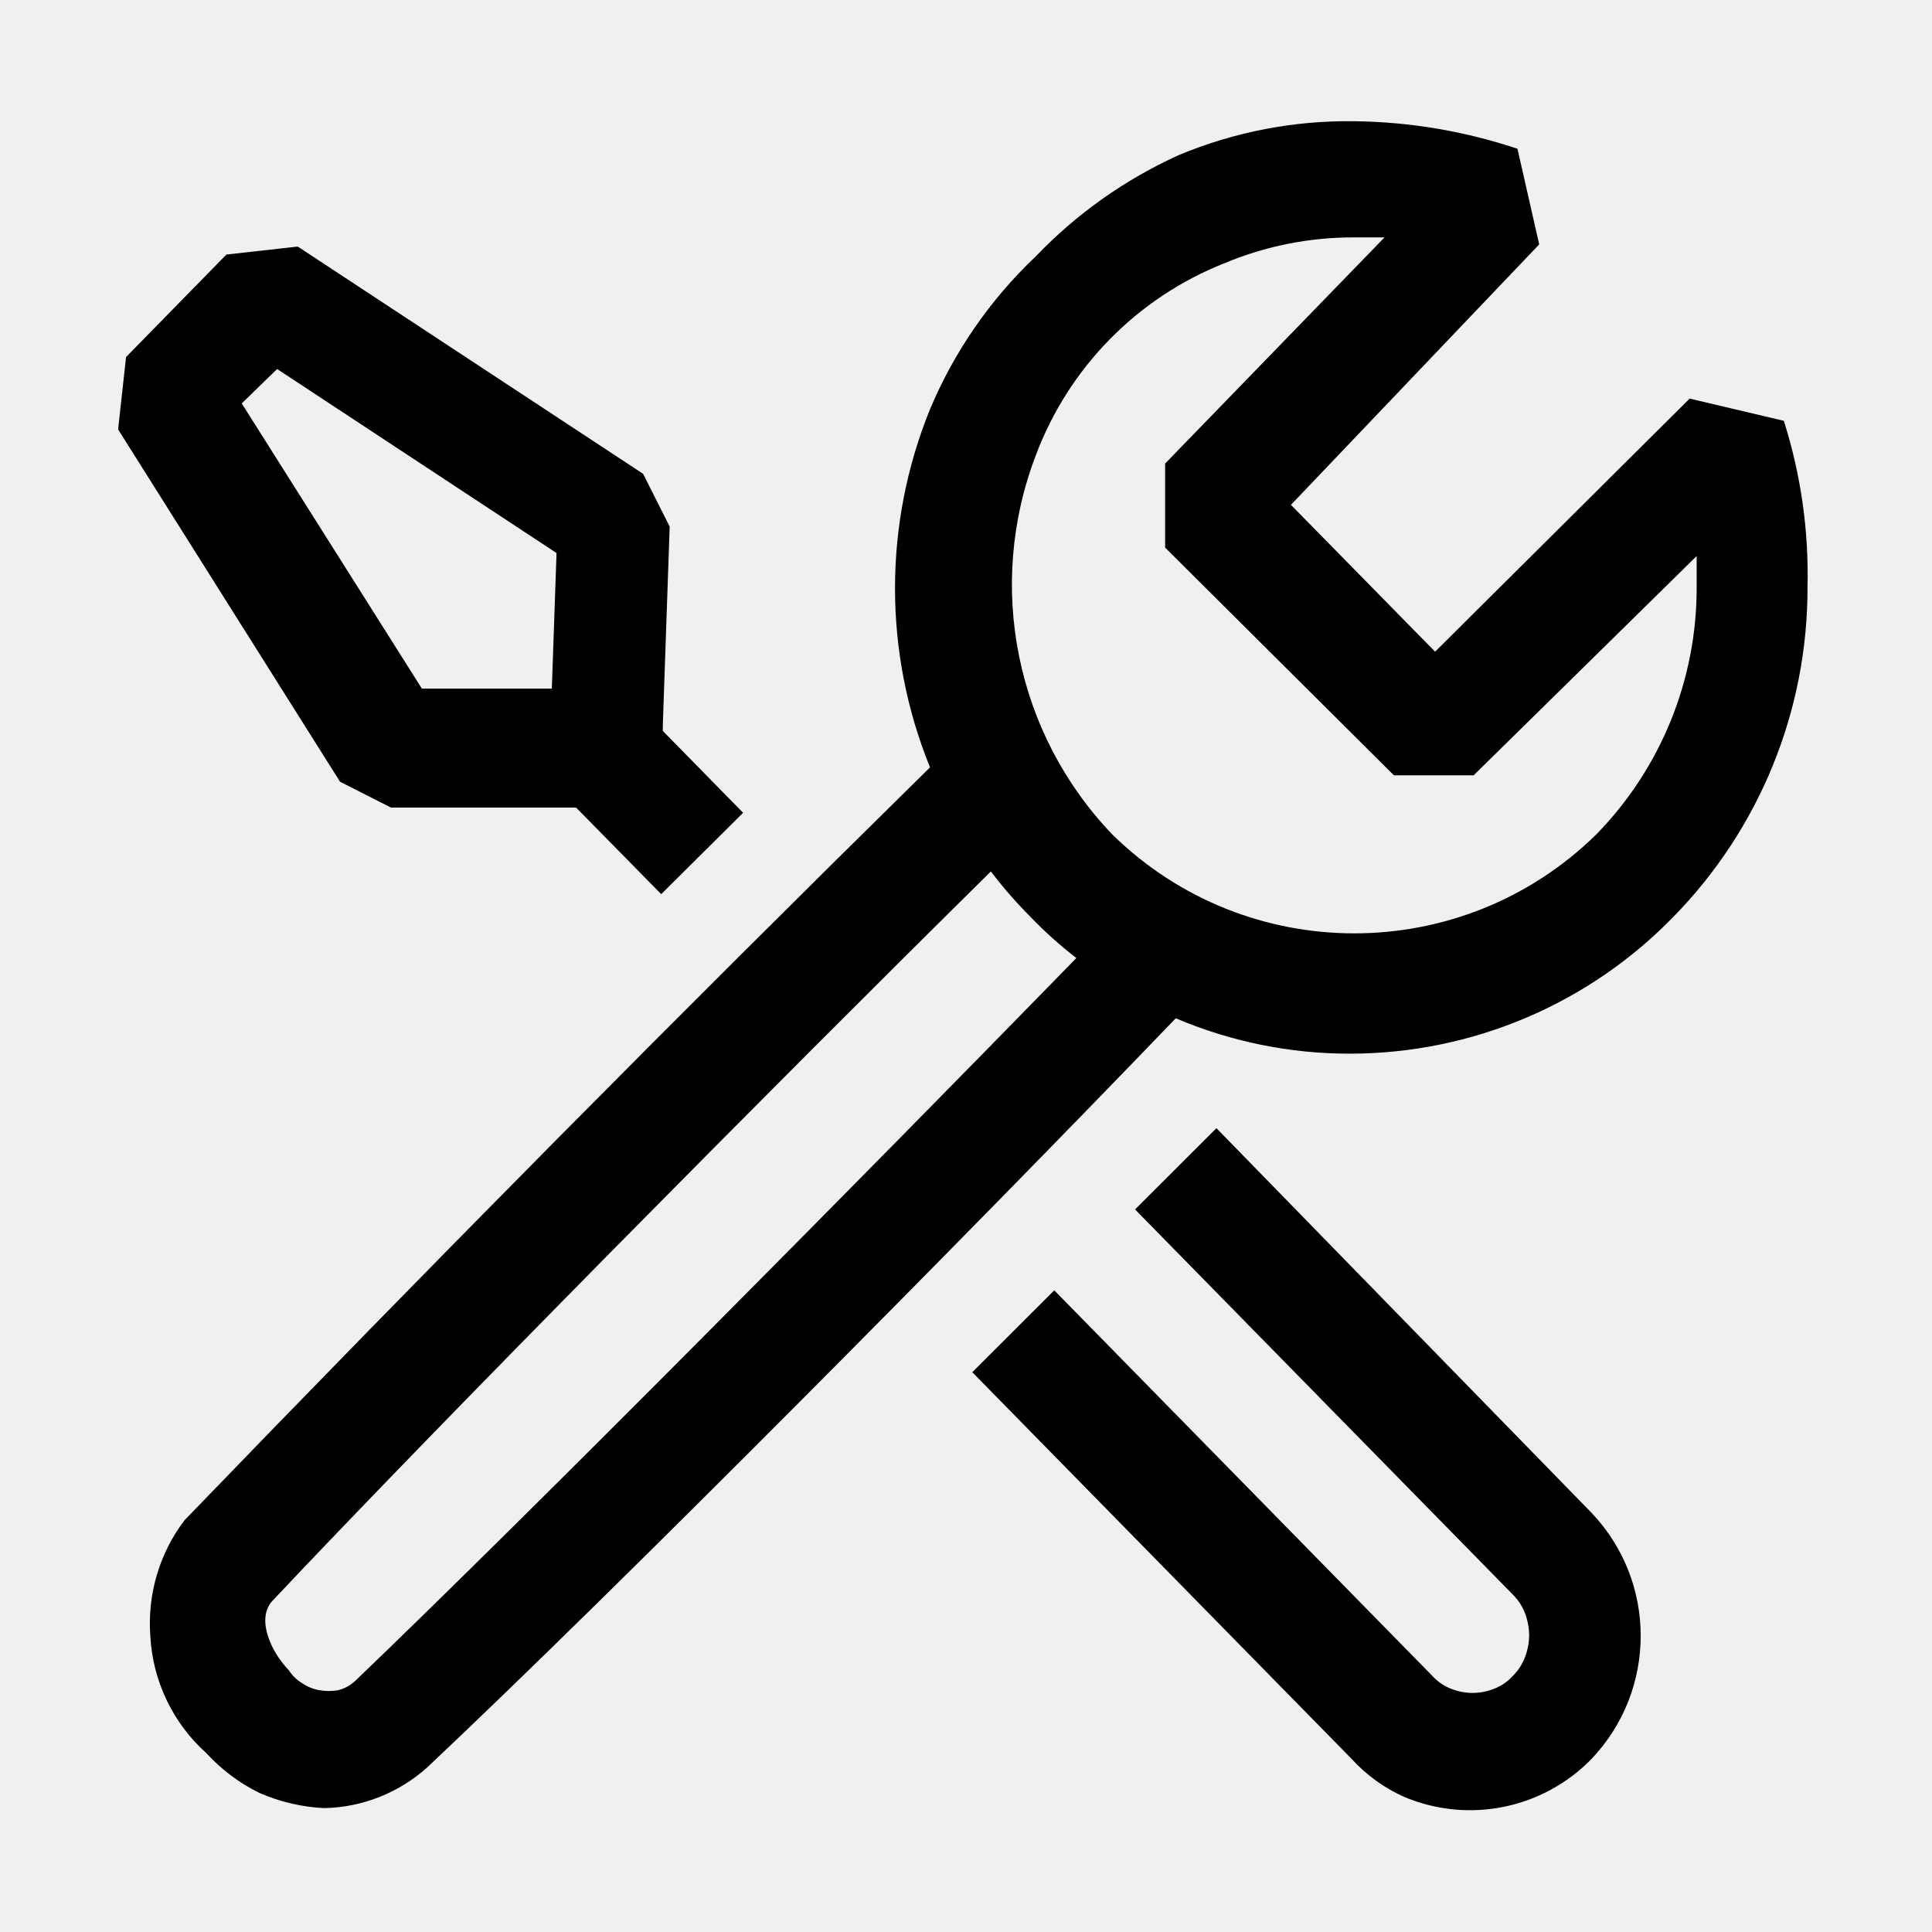
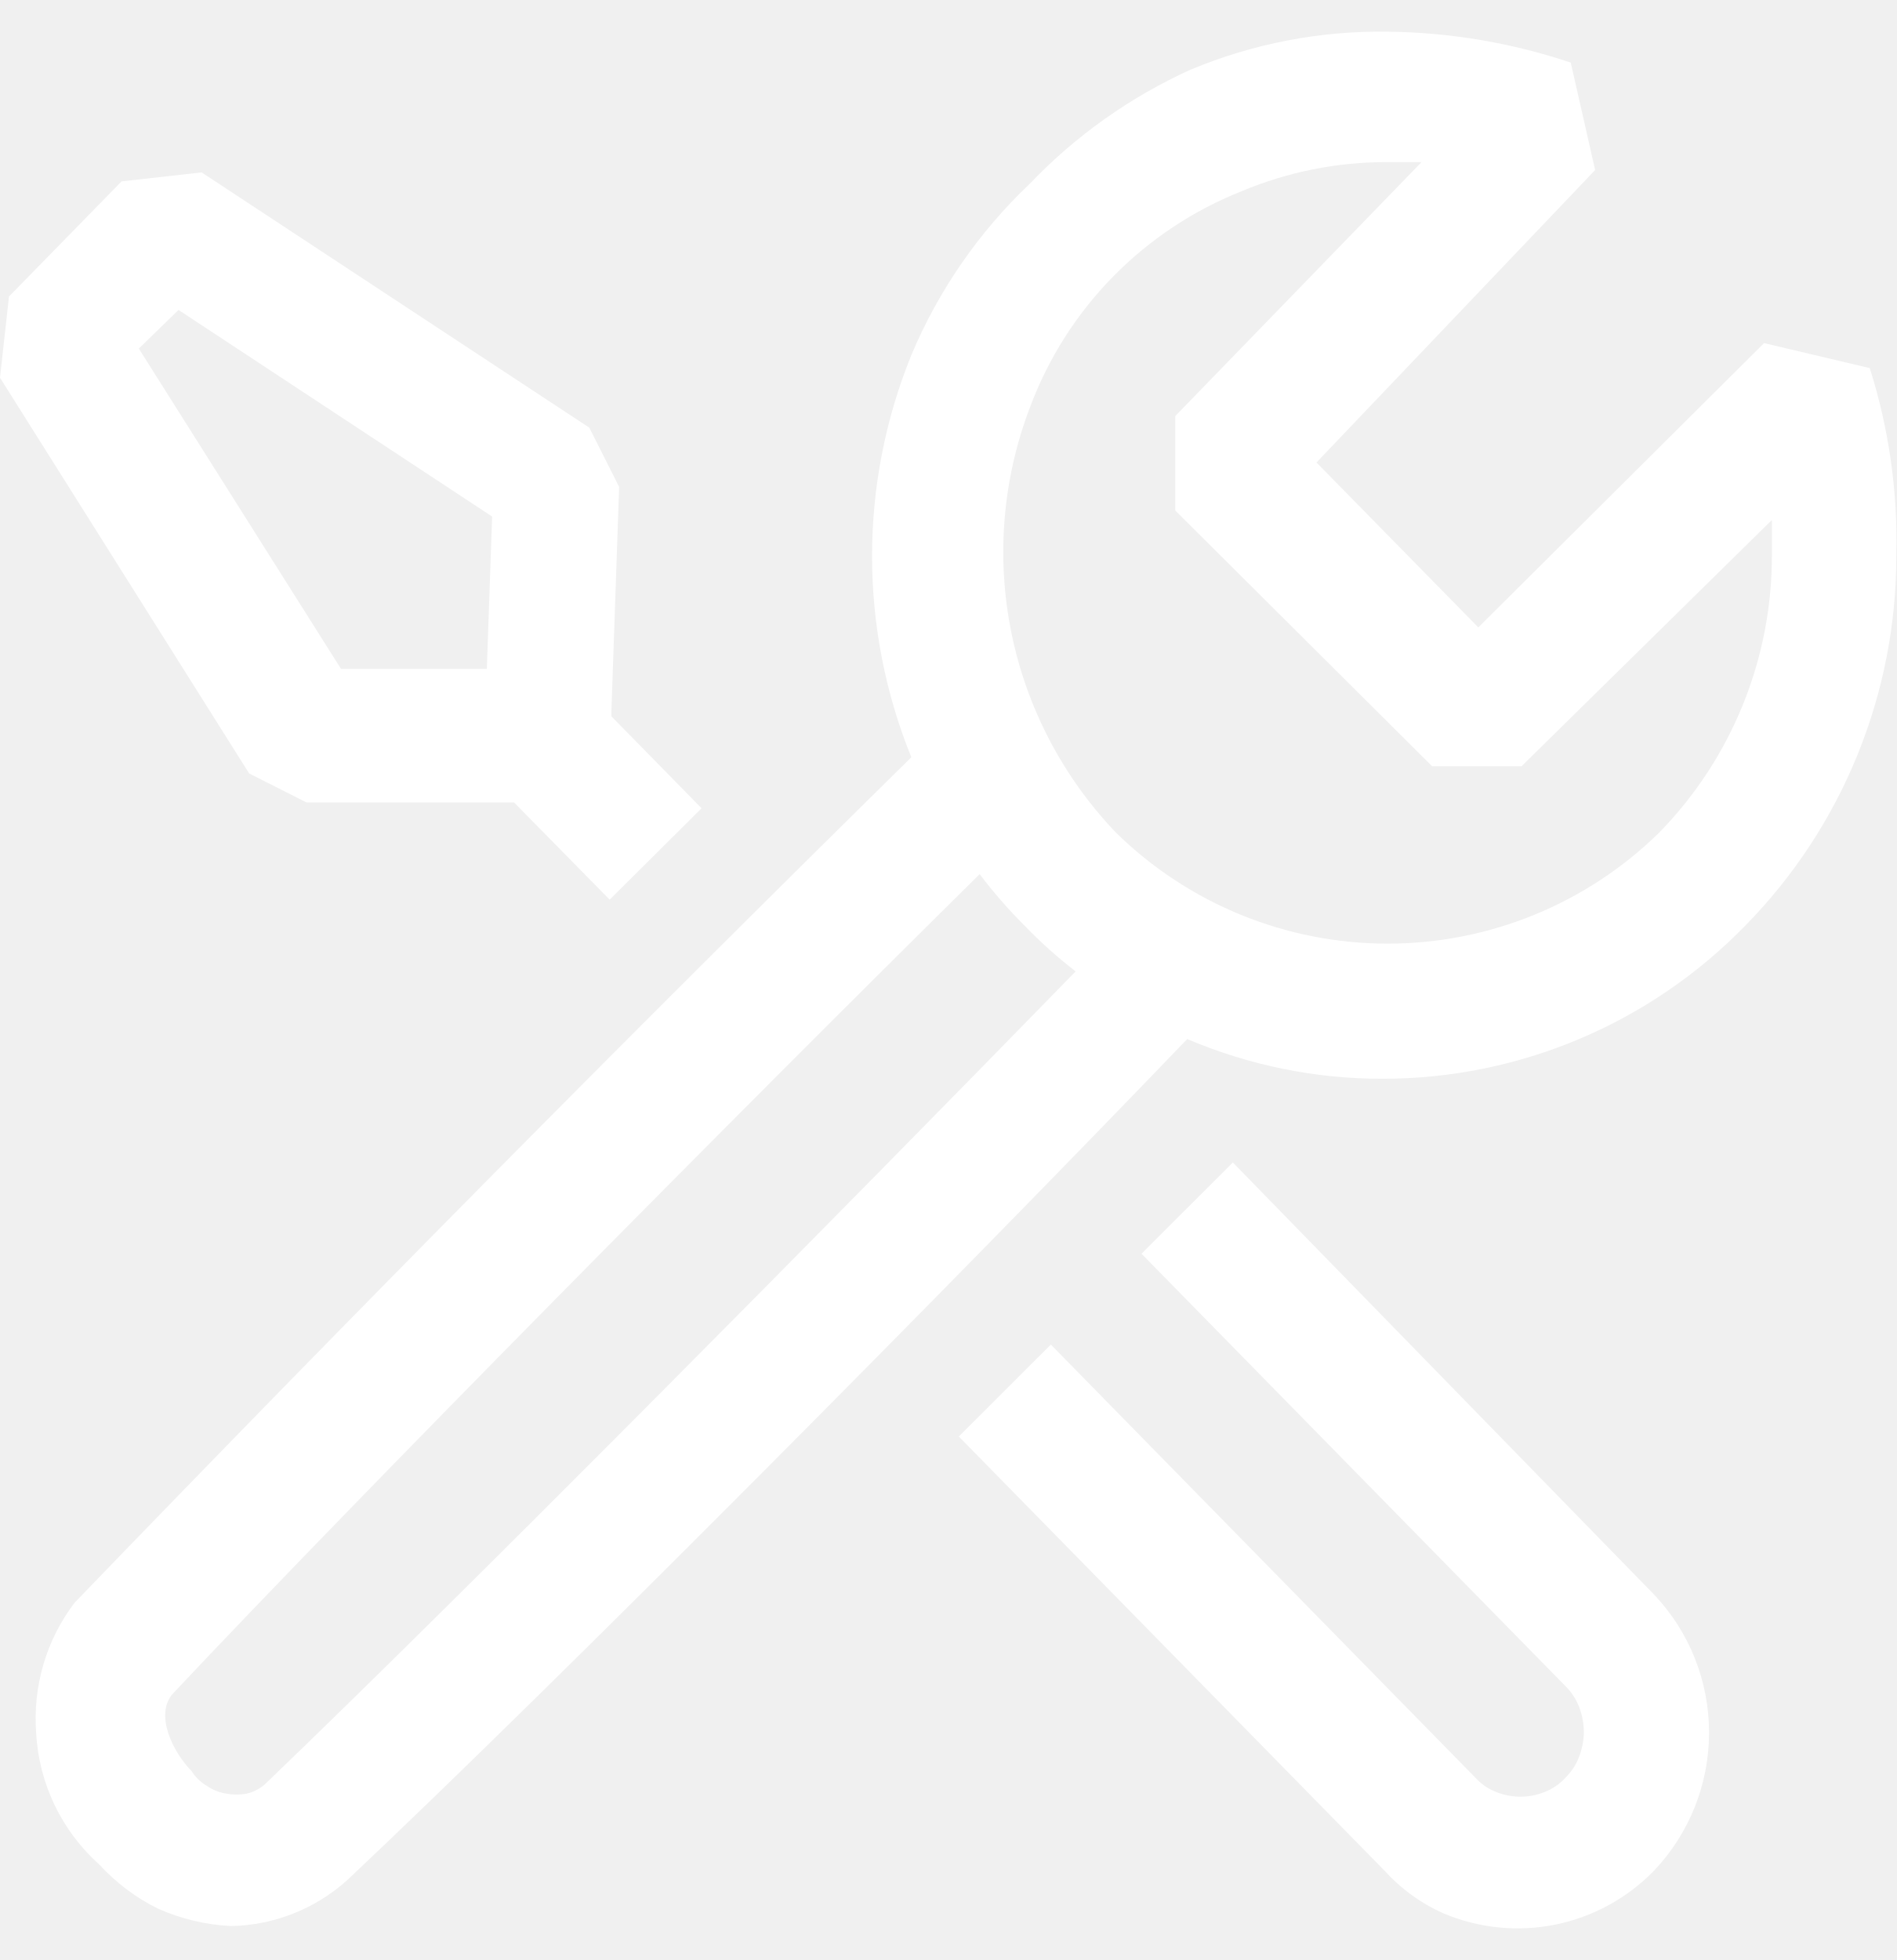
- <svg xmlns="http://www.w3.org/2000/svg" width="800px" height="800px" viewBox="0 0 16 16" fill="#000000">
-   <path fill-rule="evenodd" clip-rule="evenodd" d="M14.773 3.485l-.78-.184-2.108 2.096-1.194-1.216 2.056-2.157-.18-.792a4.42 4.42 0 0 0-1.347-.228 3.64 3.64 0 0 0-1.457.28 3.824 3.824 0 0 0-1.186.84 3.736 3.736 0 0 0-.875 1.265 3.938 3.938 0 0 0 0 2.966 335.341 335.341 0 0 0-6.173 6.234c-.21.275-.31.618-.284.963a1.403 1.403 0 0 0 .464.967c.124.135.272.247.437.328.17.075.353.118.538.127.316-.006.619-.126.854-.337 1.548-1.457 4.514-4.45 6.199-6.204.457.194.948.294 1.444.293a3.736 3.736 0 0 0 2.677-1.133 3.885 3.885 0 0 0 1.111-2.73 4.211 4.211 0 0 0-.196-1.378zM2.933 13.928a.31.31 0 0 1-.135.07.437.437 0 0 1-.149 0 .346.346 0 0 1-.144-.057.336.336 0 0 1-.114-.11c-.14-.143-.271-.415-.14-.568 1.37-1.457 4.191-4.305 5.955-6.046.1.132.21.258.328.376.118.123.245.237.38.341-1.706 1.75-4.488 4.564-5.98 5.994zm11.118-9.065c.002.765-.296 1.5-.832 2.048a2.861 2.861 0 0 1-4.007 0 2.992 2.992 0 0 1-.635-3.137A2.748 2.748 0 0 1 10.14 2.18a2.76 2.76 0 0 1 1.072-.214h.254L9.649 3.839v.696l1.895 1.886h.66l1.847-1.816v.258zM3.24 6.688h1.531l.705.717.678-.674-.665-.678V6.01l.057-1.649-.22-.437-2.86-1.882-.591.066-.831.849-.066.599 1.838 2.918.424.215zm-.945-3.632L4.609 4.58 4.57 5.703H3.494L2.002 3.341l.293-.285zm7.105 6.96l.674-.673 3.106 3.185a1.479 1.479 0 0 1 0 2.039 1.404 1.404 0 0 1-1.549.315 1.31 1.31 0 0 1-.437-.315l-3.142-3.203.679-.678 3.132 3.194a.402.402 0 0 0 .153.105.477.477 0 0 0 .359 0 .403.403 0 0 0 .153-.105.436.436 0 0 0 .1-.153.525.525 0 0 0 .036-.184.547.547 0 0 0-.035-.184.436.436 0 0 0-.1-.153L9.4 10.016z" />
+ <svg xmlns="http://www.w3.org/2000/svg" width="30" height="31" viewBox="0 0 30 31" fill="none">
+   <path fill-rule="evenodd" clip-rule="evenodd" d="M29.577 5.822L27.905 5.427L23.385 9.923L20.825 7.315L25.233 2.689L24.847 0.99C23.916 0.678 22.941 0.513 21.959 0.501C20.888 0.484 19.824 0.689 18.835 1.101C17.88 1.534 17.017 2.145 16.293 2.903C15.486 3.667 14.847 4.591 14.416 5.616C13.588 7.655 13.588 9.938 14.416 11.977C9.947 16.376 5.535 20.833 1.181 25.348C0.731 25.937 0.517 26.673 0.572 27.413C0.616 28.209 0.974 28.955 1.567 29.487C1.833 29.776 2.15 30.017 2.504 30.19C2.869 30.351 3.261 30.444 3.658 30.463C4.335 30.45 4.985 30.192 5.489 29.74C8.808 26.615 15.167 20.196 18.78 16.434C19.759 16.85 20.812 17.065 21.876 17.062C22.946 17.062 24.006 16.846 24.991 16.429C25.977 16.012 26.869 15.401 27.615 14.633C29.147 13.07 30.003 10.966 29.997 8.777C30.022 7.776 29.88 6.777 29.577 5.822ZM4.192 28.219C4.109 28.293 4.01 28.344 3.902 28.369C3.796 28.388 3.688 28.388 3.583 28.369C3.472 28.353 3.366 28.311 3.274 28.247C3.175 28.189 3.091 28.108 3.03 28.011C2.729 27.705 2.448 27.121 2.729 26.793C5.667 23.668 11.715 17.56 15.497 13.826C15.711 14.109 15.947 14.38 16.2 14.633C16.453 14.896 16.726 15.141 17.015 15.364C13.357 19.117 7.391 25.152 4.192 28.219ZM28.029 8.777C28.033 10.418 27.394 11.995 26.245 13.17C25.098 14.295 23.556 14.925 21.95 14.925C20.343 14.925 18.801 14.295 17.654 13.17C16.814 12.292 16.239 11.194 15.998 10.003C15.757 8.812 15.859 7.577 16.293 6.442C16.581 5.669 17.028 4.966 17.605 4.377C18.183 3.788 18.877 3.327 19.644 3.023C20.372 2.718 21.153 2.562 21.942 2.564H22.487L18.591 6.581V8.074L22.654 12.119H24.069L28.029 8.224V8.777ZM4.85 12.692H8.132L9.644 14.229L11.098 12.784L9.672 11.33V11.237L9.794 7.701L9.322 6.764L3.19 2.727L1.923 2.869L0.142 4.69L0 5.974L3.941 12.233L4.85 12.692ZM2.824 4.902L7.785 8.17L7.701 10.579H5.394L2.196 5.513L2.824 4.902ZM18.057 19.829L19.502 18.386L26.162 25.217C26.723 25.806 27.035 26.589 27.035 27.403C27.035 28.217 26.723 29 26.162 29.59C25.74 30.023 25.197 30.319 24.605 30.44C24.013 30.56 23.398 30.499 22.84 30.265C22.485 30.108 22.166 29.878 21.904 29.59L15.167 22.72L16.623 21.266L23.338 28.116C23.428 28.216 23.541 28.293 23.666 28.342C23.913 28.442 24.189 28.442 24.436 28.342C24.561 28.293 24.673 28.216 24.764 28.116C24.858 28.023 24.931 27.912 24.978 27.788C25.027 27.662 25.053 27.529 25.055 27.394C25.053 27.259 25.028 27.125 24.98 26.999C24.933 26.876 24.86 26.764 24.766 26.671L18.057 19.829Z" fill="white" />
</svg>
